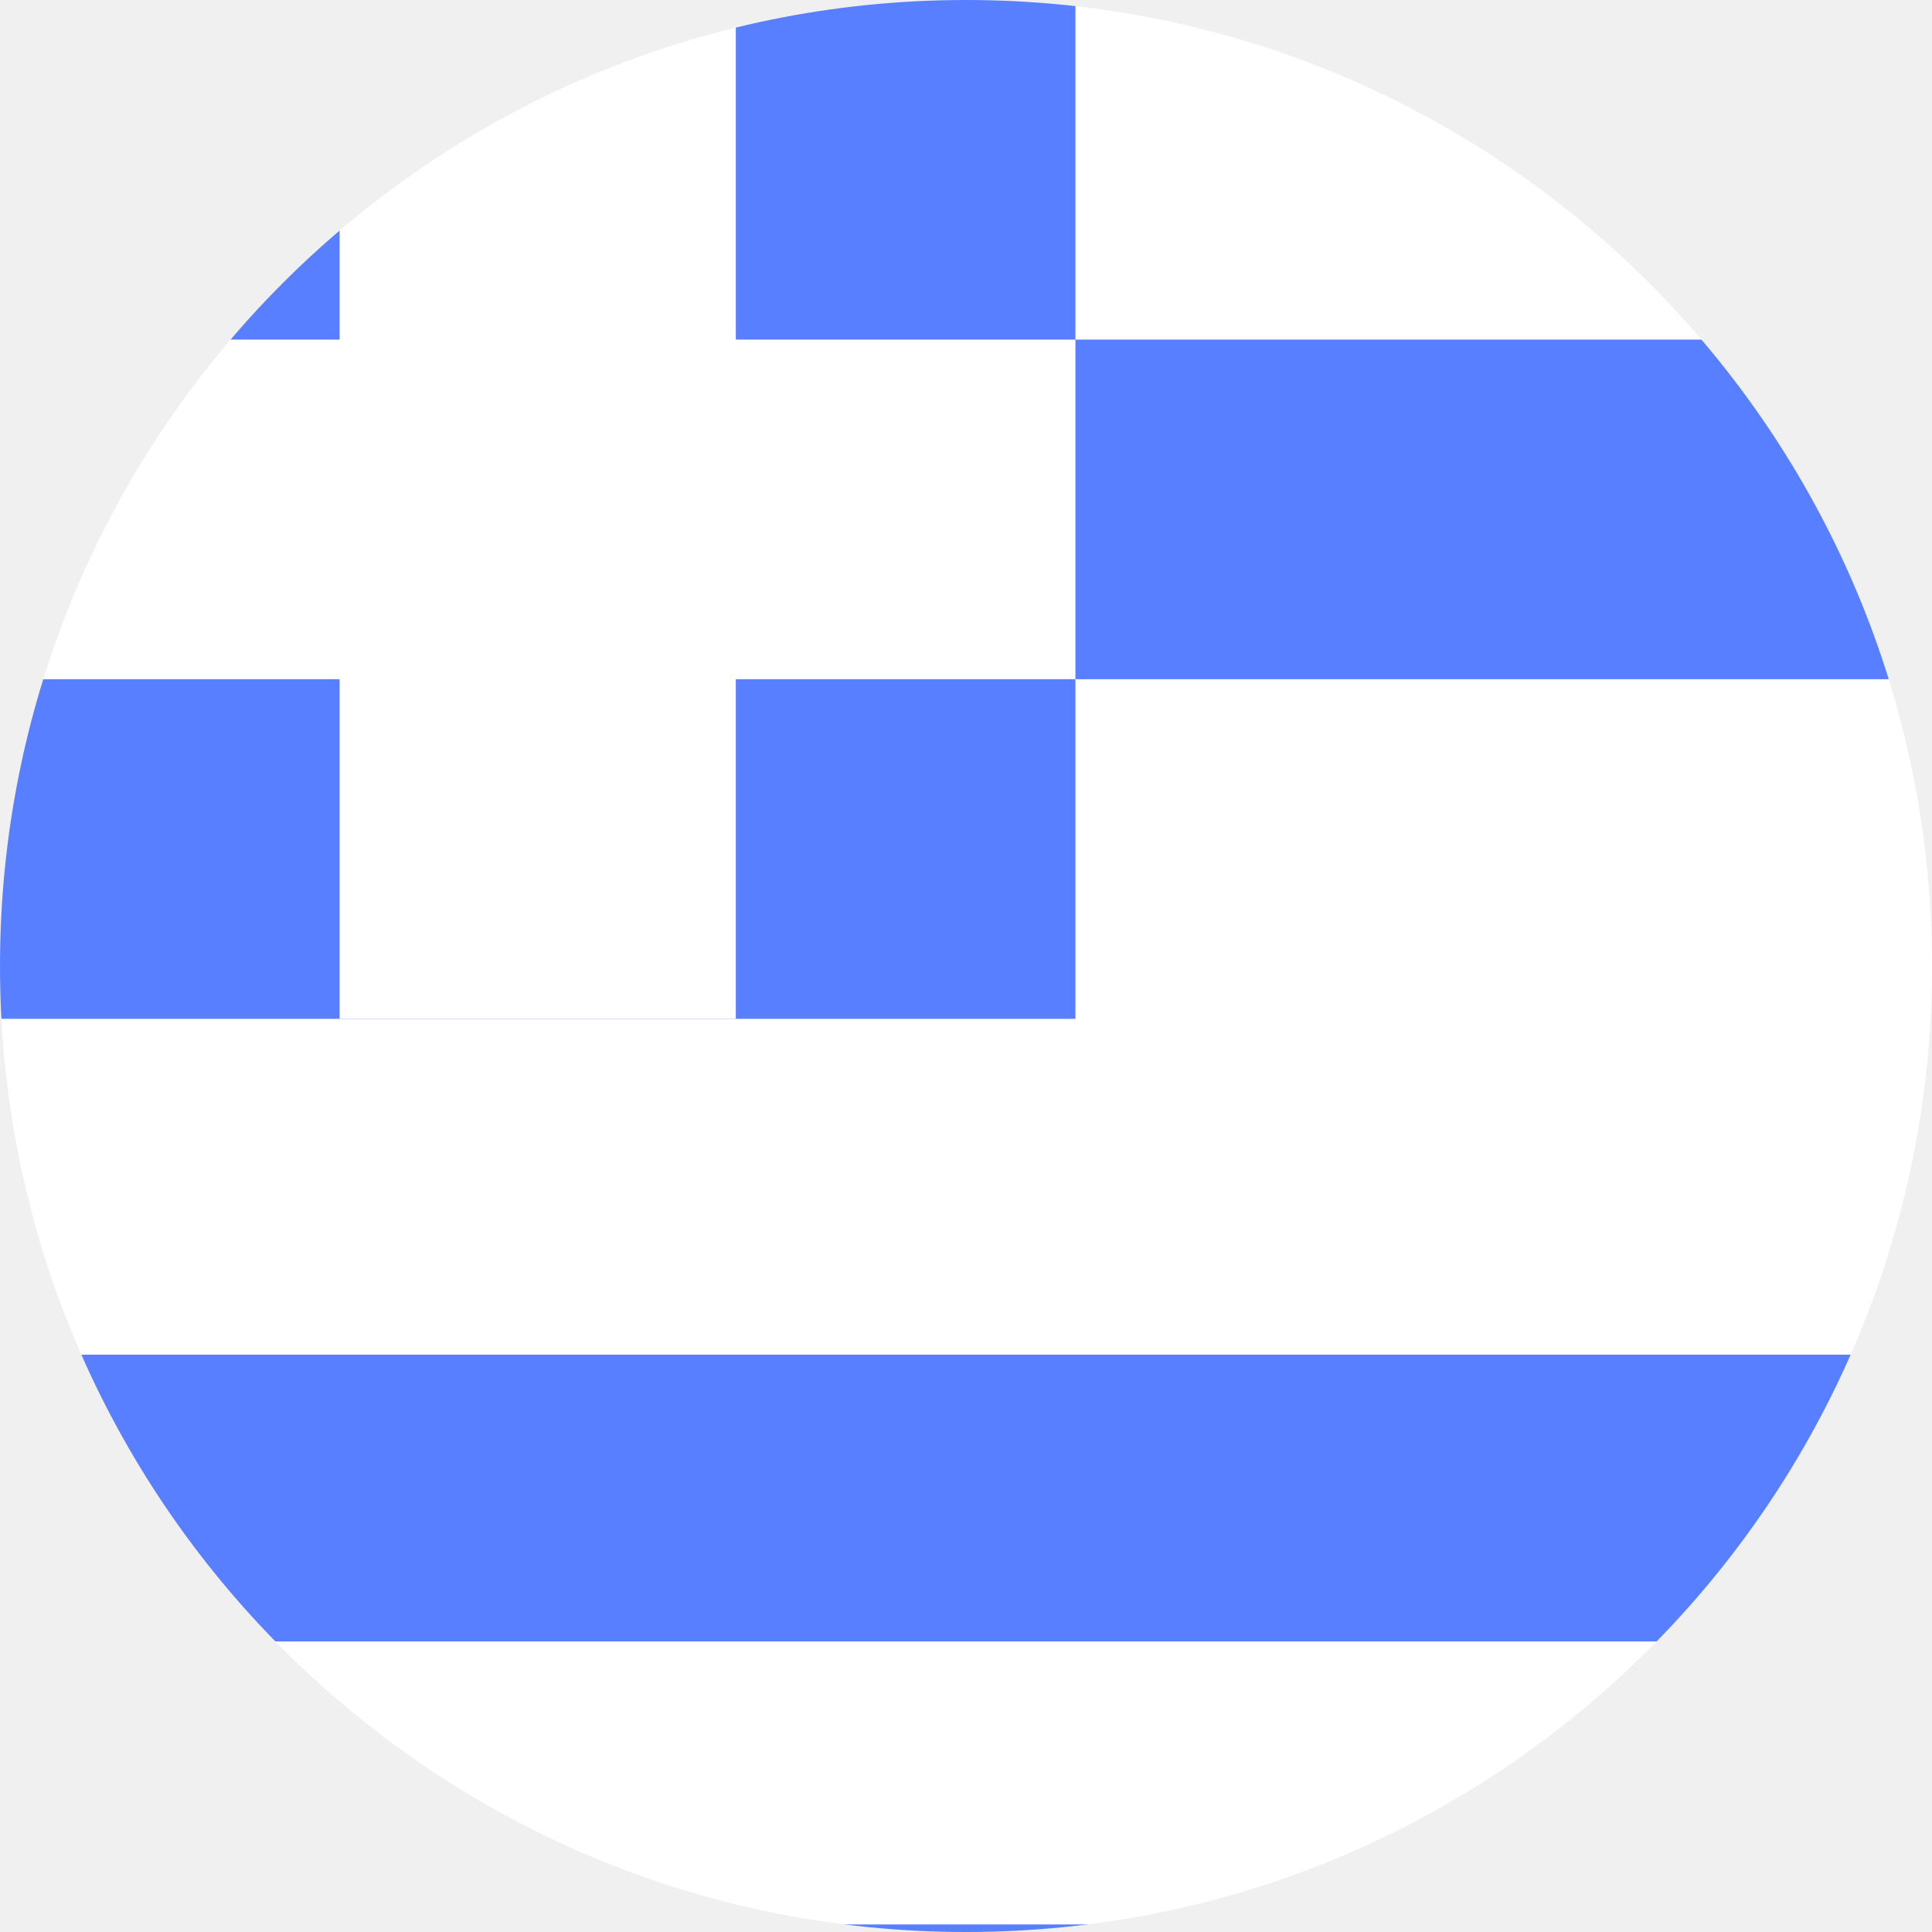
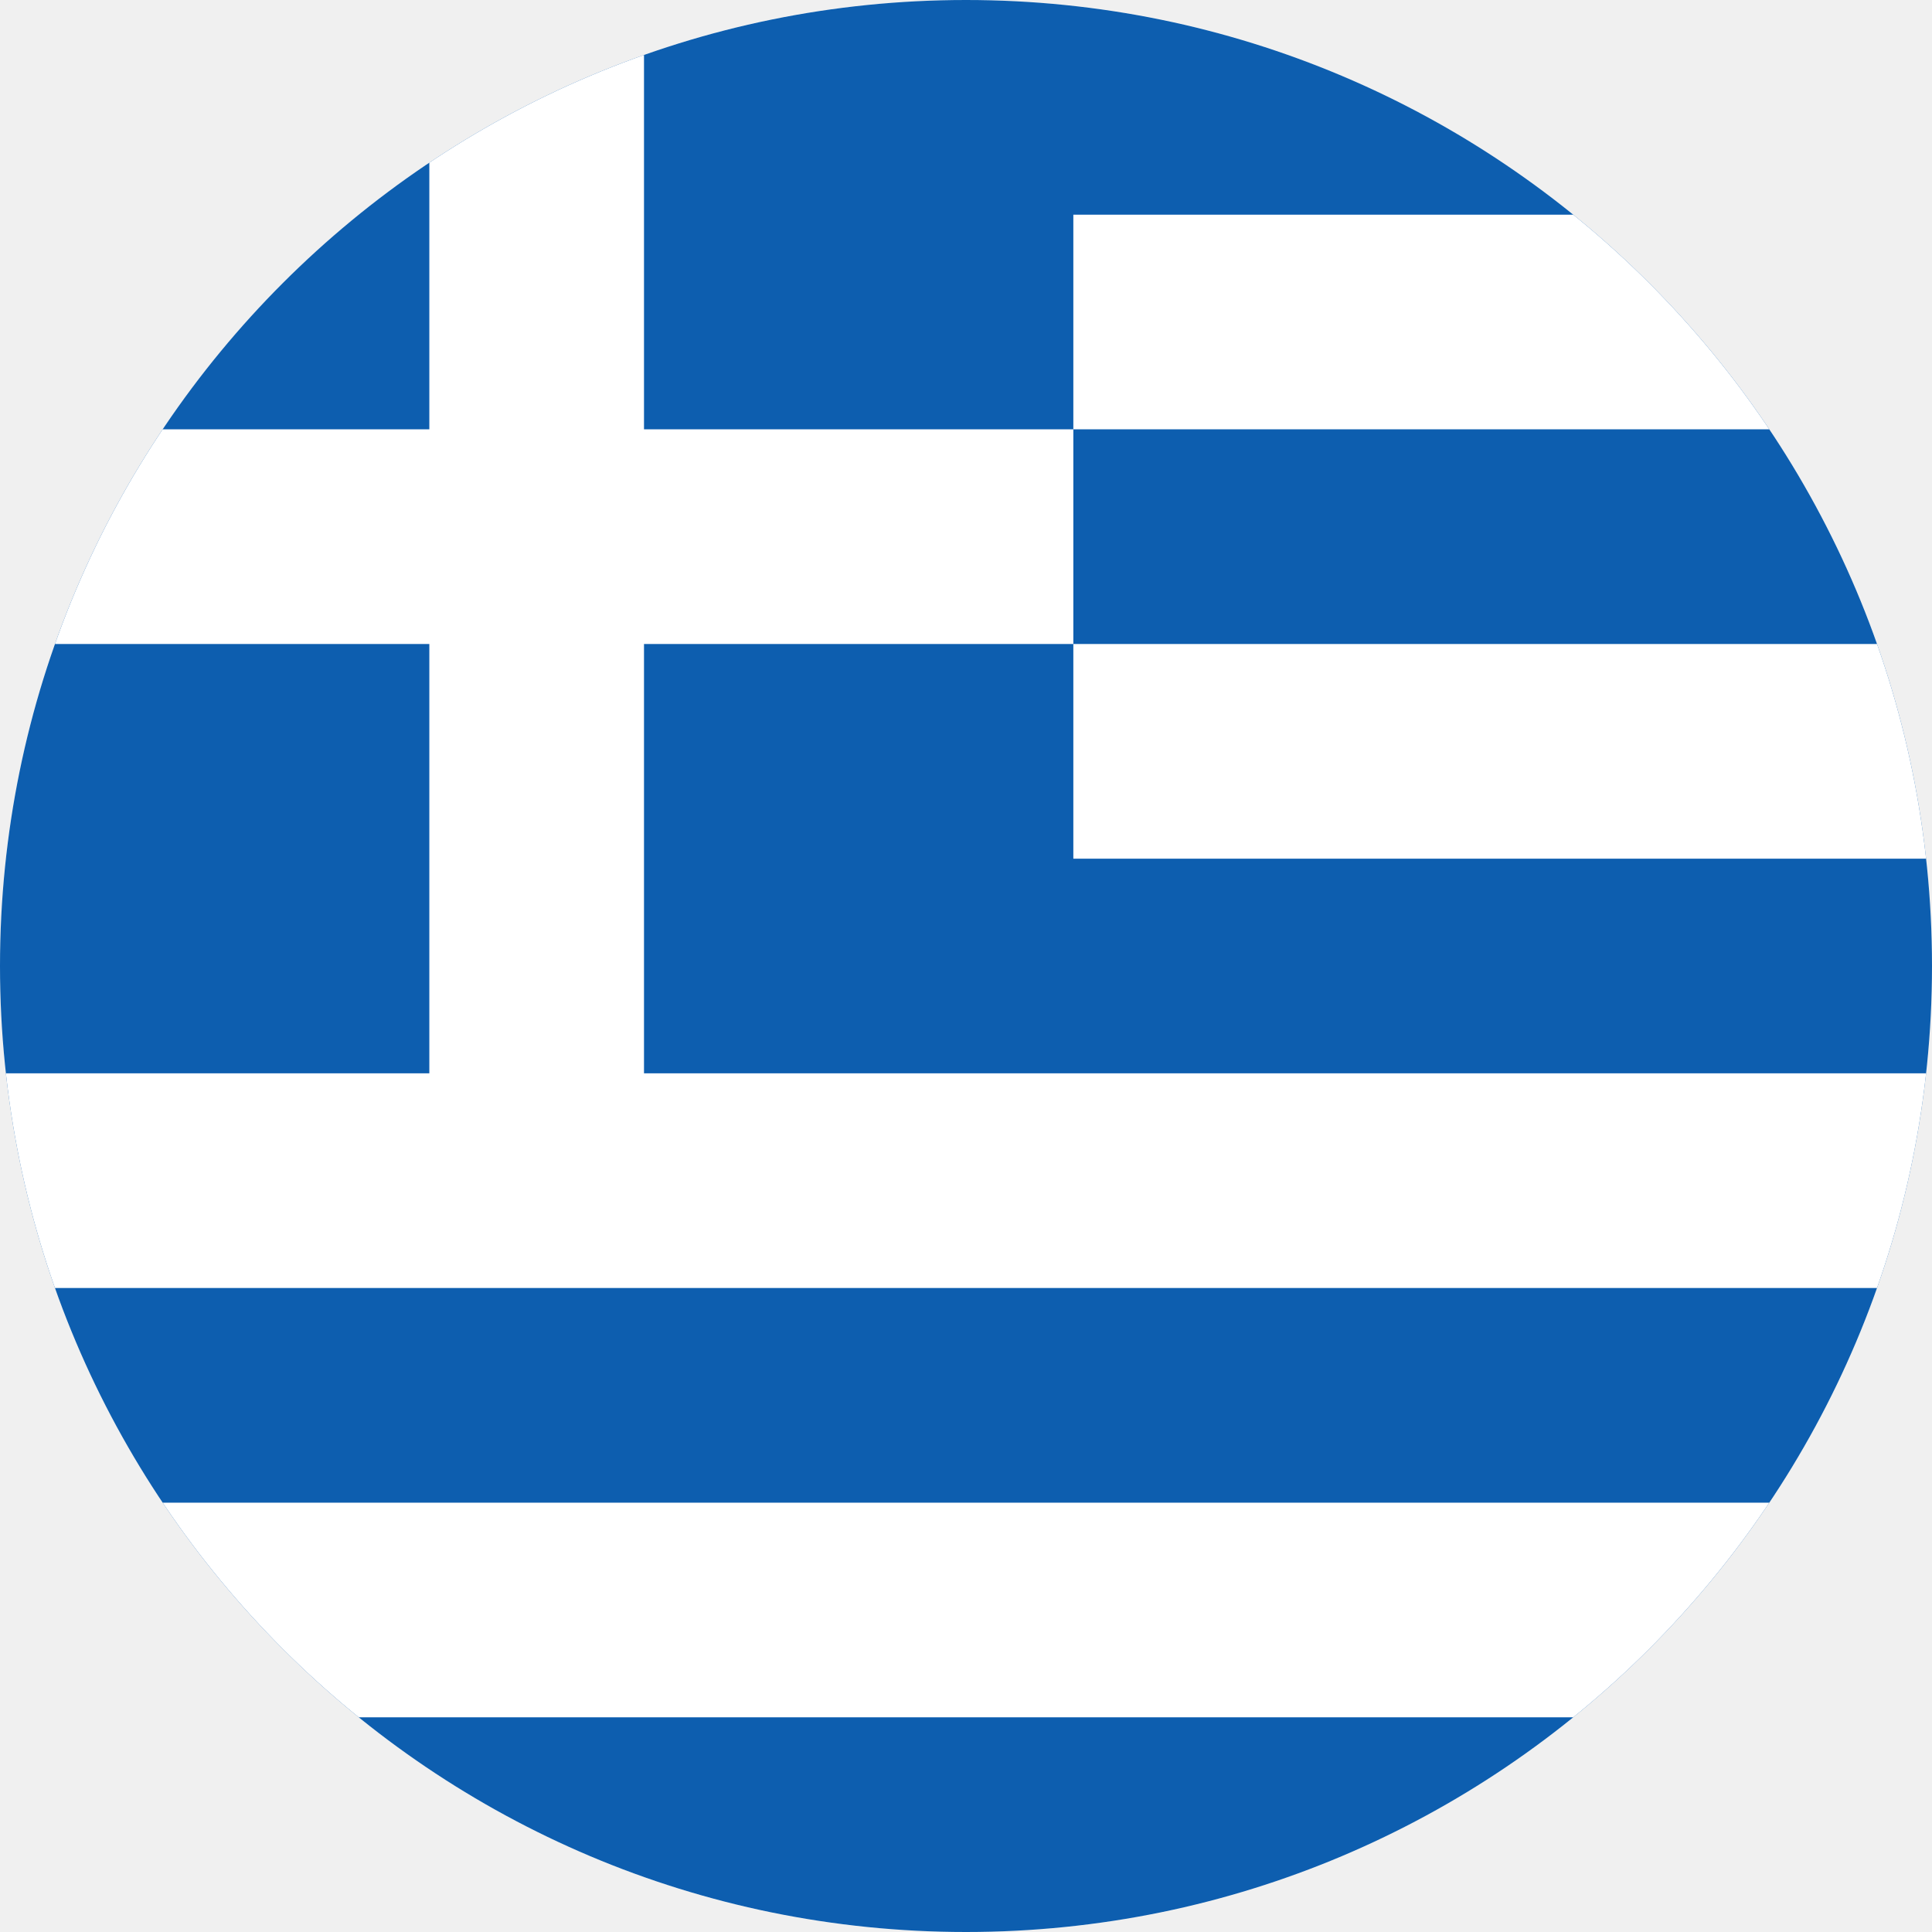
- <svg xmlns="http://www.w3.org/2000/svg" width="512" height="512" viewBox="0 0 512 512" fill="none">
-   <mask id="mask0_11_438" style="mask-type:alpha" maskUnits="userSpaceOnUse" x="0" y="0" width="512" height="512">
-     <circle cx="256" cy="256" r="256" fill="#D9D9D9" />
-   </mask>
-   <g mask="url(#mask0_11_438)">
-     <rect width="512" height="512" fill="#587FFF" />
-     <line y1="472.5" x2="512" y2="472.5" stroke="white" stroke-width="75" />
-     <line y1="314" x2="512" y2="314" stroke="white" stroke-width="90" />
-     <line y1="225" x2="512" y2="225" stroke="white" stroke-width="90" />
-     <line y1="45" x2="512" y2="45" stroke="white" stroke-width="90" />
-     <path d="M0 0H285V270H0V0Z" fill="#587FFF" />
-     <path d="M0 90H285V180H0V90Z" fill="white" />
-     <path d="M90 270V0H195V270H90Z" fill="white" />
+ <svg xmlns="http://www.w3.org/2000/svg" width="400" height="400" viewBox="0 0 400 400" fill="none">
+   <g clip-path="url(#clip0_37_19)">
+     <rect width="400" height="400" rx="200" fill="white" />
+     <g clip-path="url(#clip1_37_19)">
+       <path d="M600 0H0V400H600V0Z" fill="#0D5EAF" />
+       <path d="M600 311.111V355.556H0V311.111H600ZM133.333 0V88.889H222.223V133.333H133.333V222.223H600V266.667H0V222.223H88.889V133.333H0V88.889H88.889V0H133.333ZM600 133.333V177.777H222.223V133.333H600ZM600 44.444V88.889H222.223V44.444H600Z" fill="white" />
+     </g>
  </g>
+   <defs>
+     <clipPath id="clip0_37_19">
+       <rect width="400" height="400" rx="200" fill="white" />
+     </clipPath>
+     <clipPath id="clip1_37_19">
+       <rect width="600" height="400" fill="white" />
+     </clipPath>
+   </defs>
</svg>
